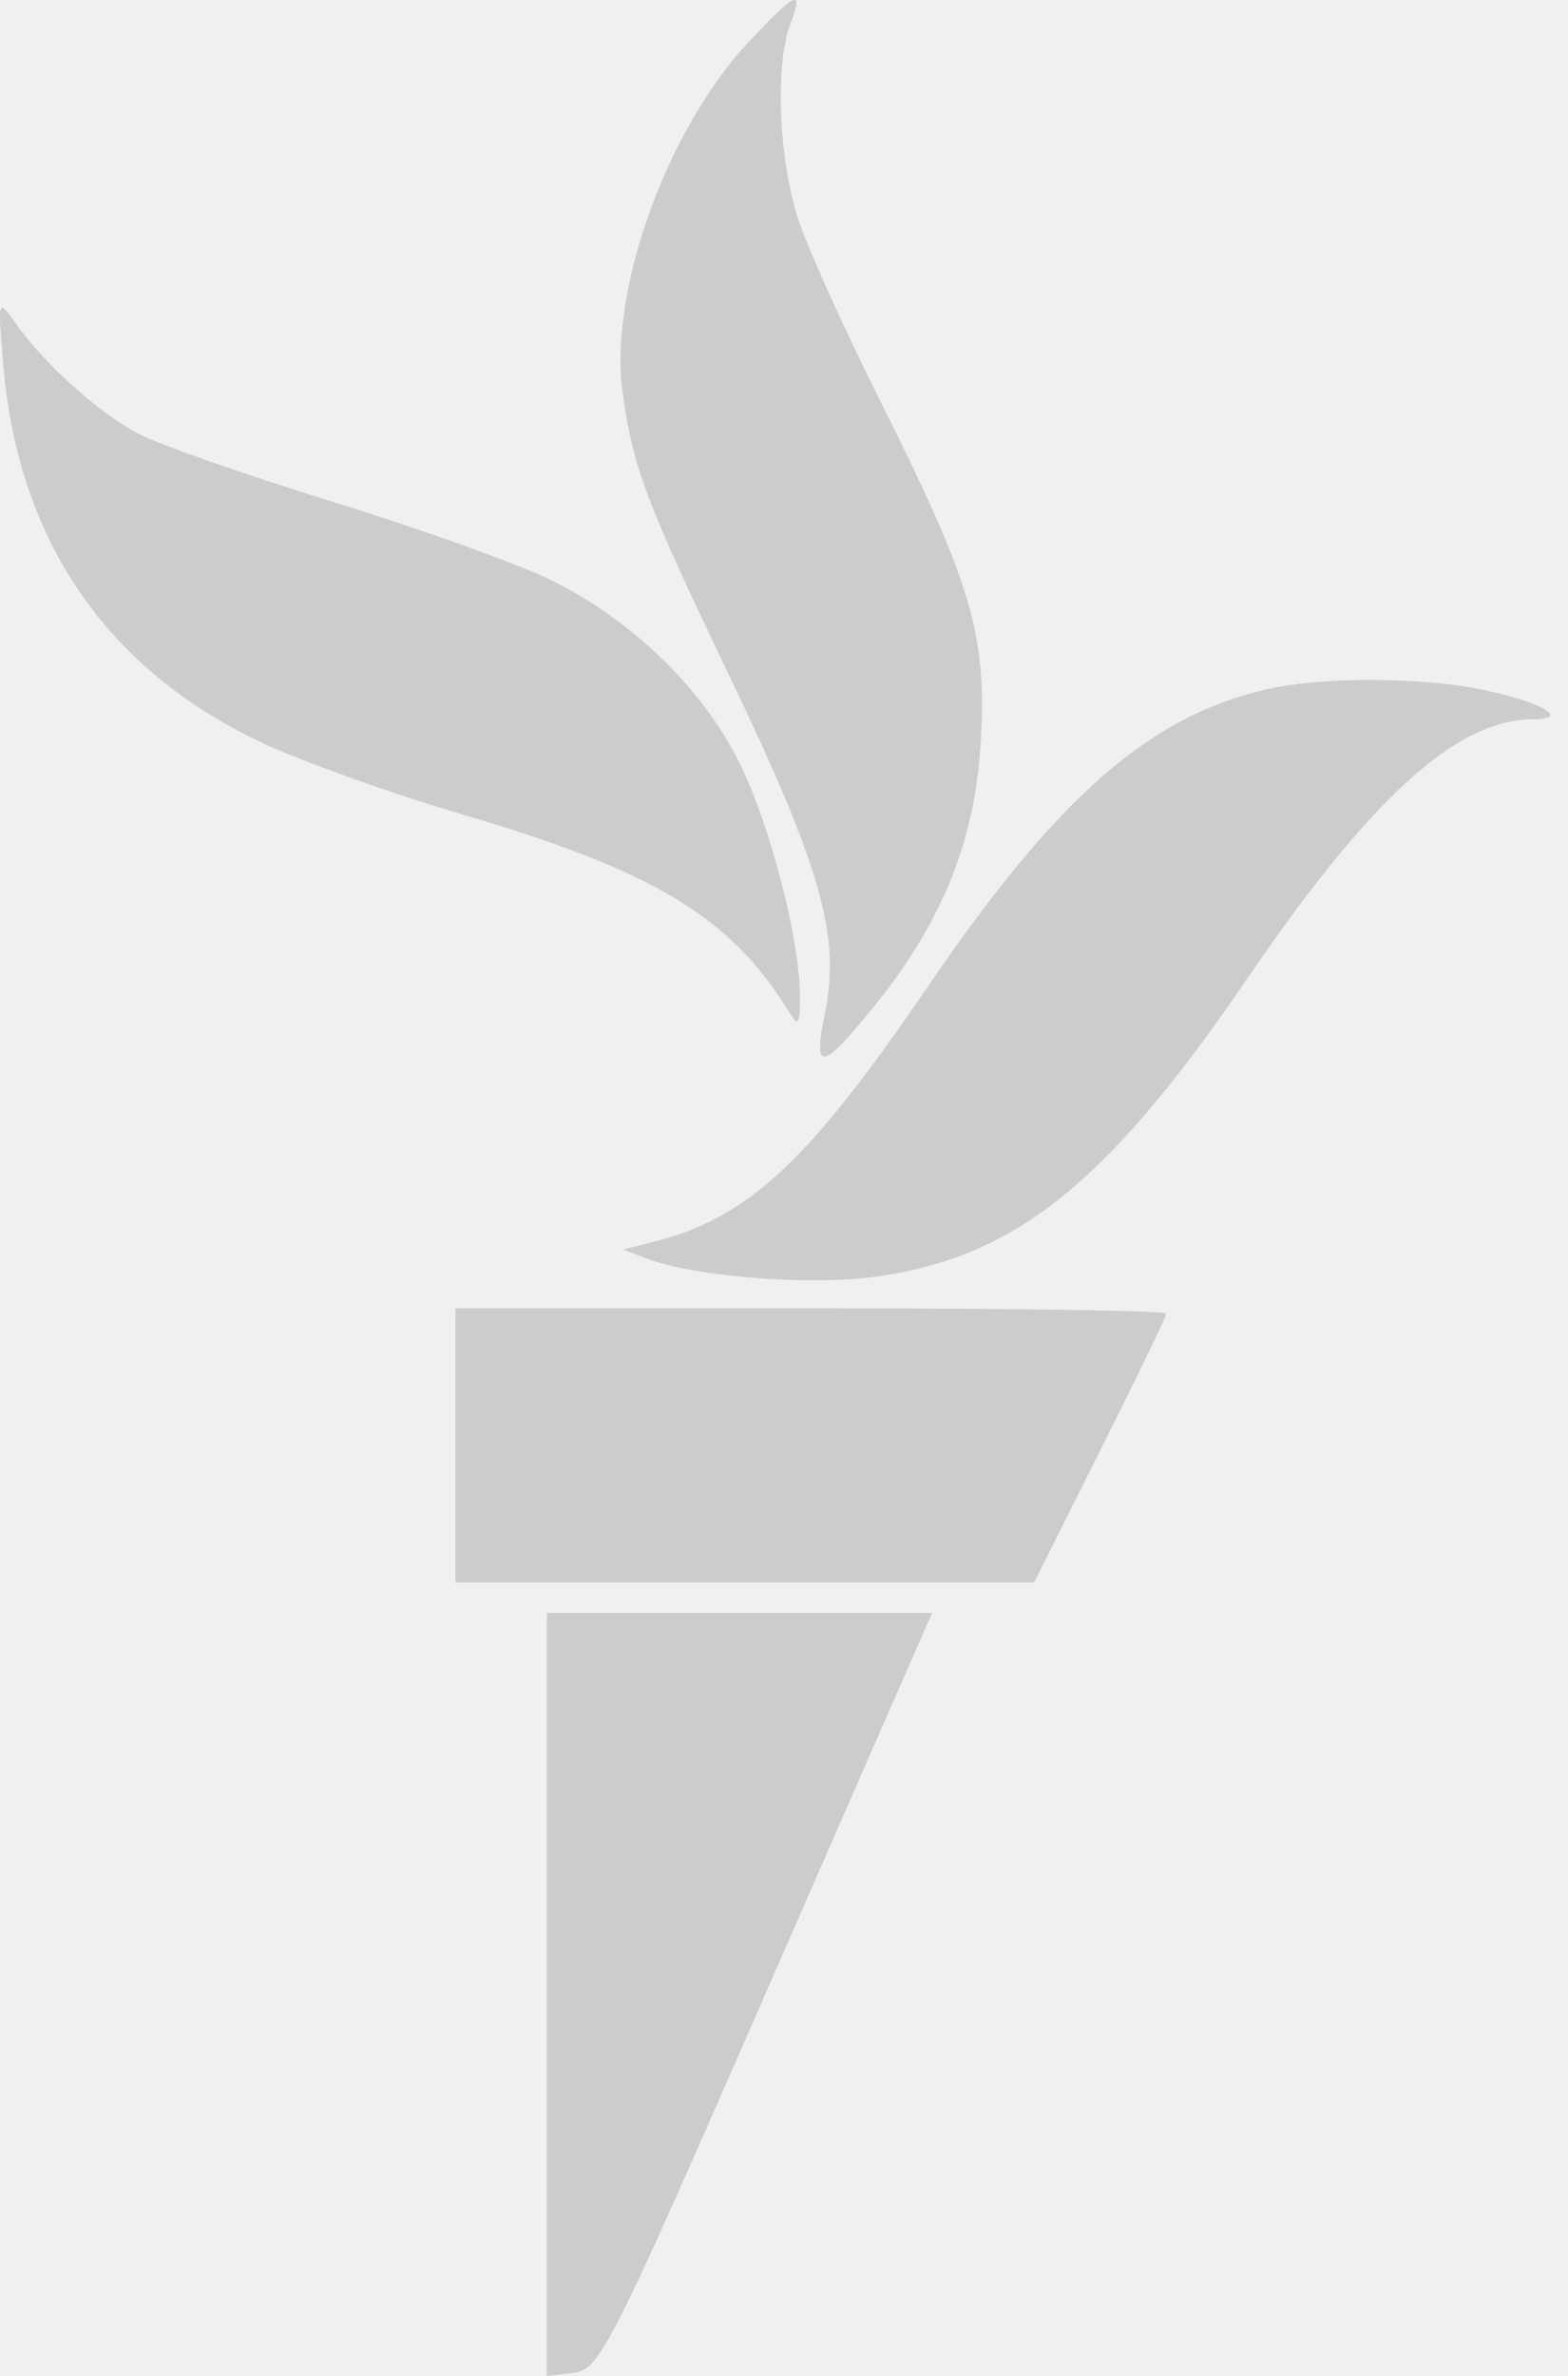
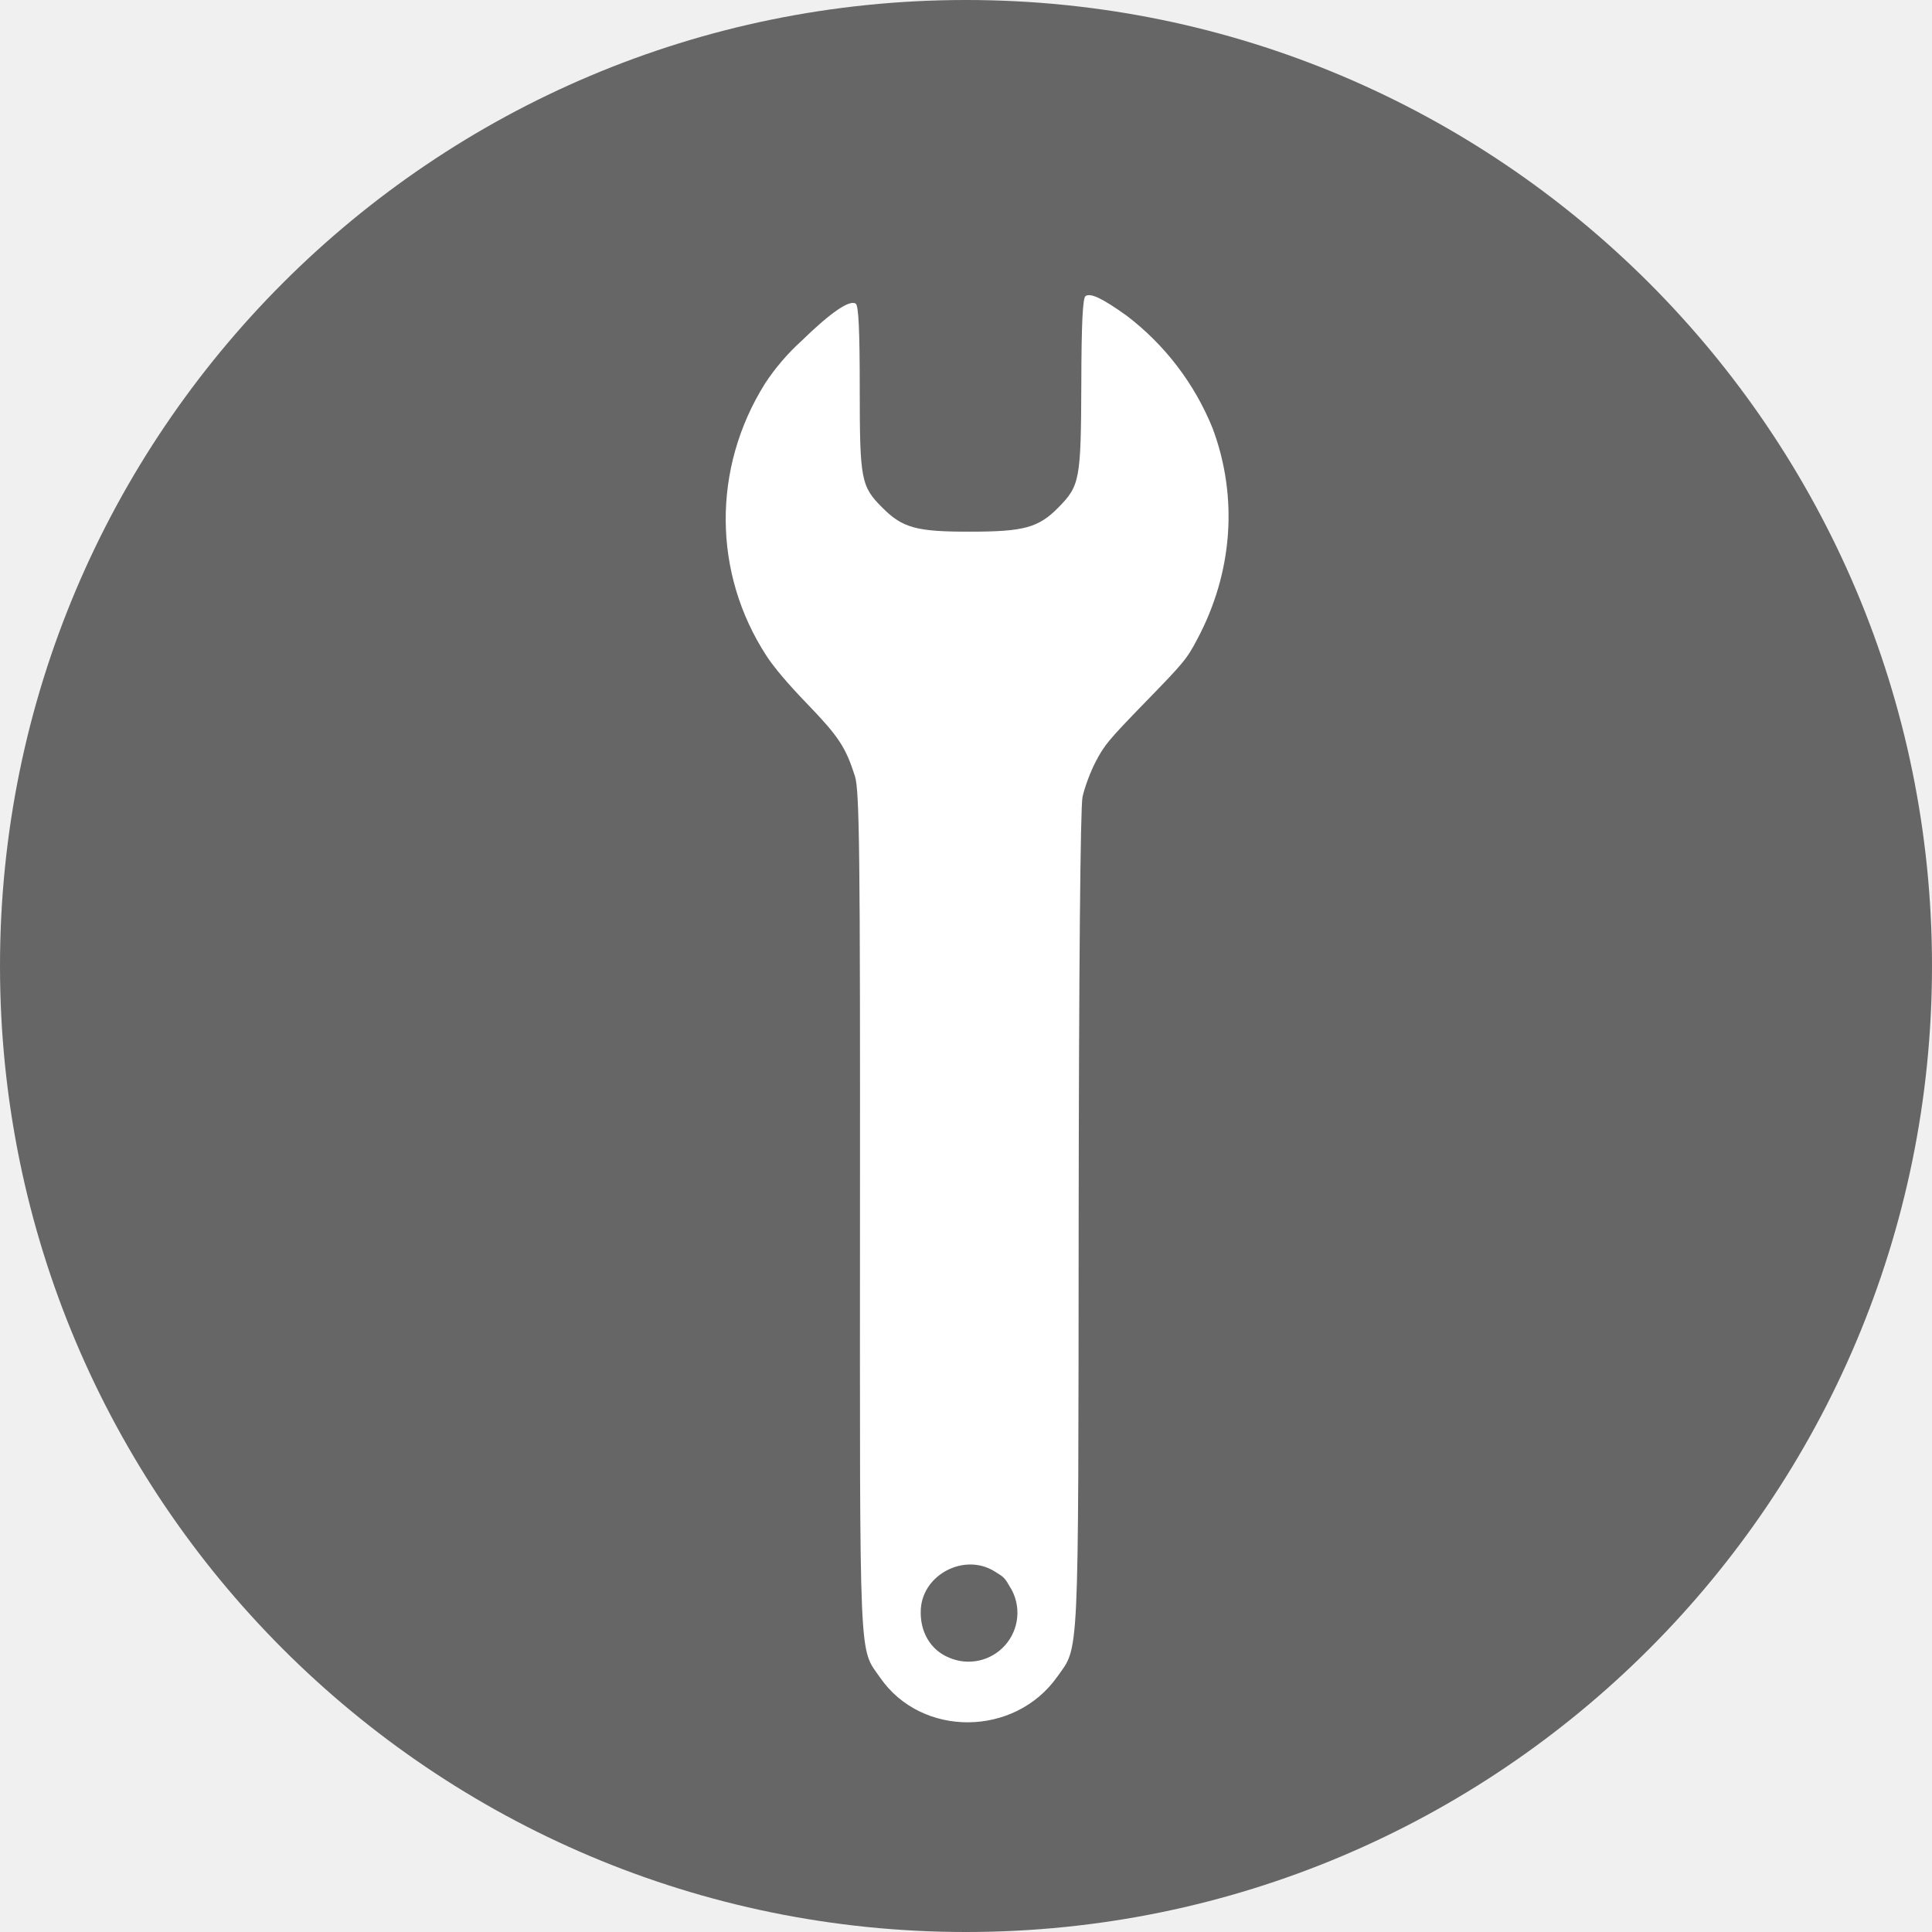
- <svg xmlns="http://www.w3.org/2000/svg" width="66" height="100" fill="none">
-   <path fill="#cccccc" fill-rule="evenodd" d="M31.538 1.737c-3.48 3.71-5.93 10.53-5.328 14.828.44 3.134.975 4.548 4.544 11.995 3.806 7.94 4.63 10.853 3.974 14.05-.522 2.55-.163 2.5 2.093-.29 2.851-3.53 4.237-6.991 4.468-11.165.247-4.448-.4-6.628-4.245-14.291-1.43-2.854-2.96-6.229-3.399-7.5-.861-2.5-1.047-6.589-.38-8.347.58-1.52.244-1.38-1.727.72ZM.138 15.37c.628 7.445 4.42 12.92 11.06 15.97 1.681.773 5.433 2.105 8.337 2.961 7.963 2.348 11.195 4.292 13.61 8.184.464.749.51.708.526-.46.032-2.32-1.22-7.22-2.525-9.877-1.596-3.249-4.727-6.237-8.247-7.87-1.463-.679-5.525-2.12-9.028-3.202-3.502-1.082-7.088-2.335-7.968-2.784-1.698-.866-4.001-2.925-5.25-4.693-.746-1.056-.752-1.035-.515 1.77Zm53.12 13.654c-4.957 1.168-8.806 4.568-14.288 12.62-4.931 7.243-7.515 9.637-11.464 10.624l-1.282.32 1.066.407c1.866.71 6.539 1.103 9.254.776 6.055-.728 9.985-3.83 15.974-12.611 5.2-7.623 8.81-10.89 12.034-10.89 1.576 0 .334-.724-2.123-1.237-2.627-.55-6.864-.553-9.171-.01ZM19.17 60.832v5.77H43.53l2.78-5.55c1.53-3.053 2.782-5.65 2.782-5.771 0-.121-6.732-.22-14.96-.22H19.17v5.77Zm3.847 23.11V100l1.144-.135c1.068-.127 1.579-1.131 7.683-15.096 3.596-8.229 6.731-15.393 6.968-15.923l.43-.961H23.017v16.057Z" clip-rule="evenodd" />
+ <svg xmlns="http://www.w3.org/2000/svg" width="16" height="16" fill="none">
+   <circle cx="8" cy="8" r="8" fill="#666" />
+   <path fill="#fff" fill-rule="evenodd" d="M9.33 2.614c-.2-.143-.298-.19-.34-.162-.023.016-.034.221-.035.726-.003.796-.012.844-.19 1.025-.165.167-.285.2-.73.2-.443.001-.56-.03-.727-.198-.178-.178-.188-.229-.188-.994 0-.478-.01-.68-.033-.696-.051-.035-.208.073-.449.308a1.838 1.838 0 0 0-.303.354c-.438.7-.433 1.57.013 2.255.06.093.18.235.335.395.263.273.32.36.397.6.038.116.044.637.042 3.622-.001 3.804-.01 3.59.168 3.846.343.495 1.112.49 1.465-.008.184-.259.175-.079.178-3.777.002-2.053.014-3.428.032-3.51.016-.075.064-.206.108-.29.074-.142.107-.181.415-.498.315-.324.34-.353.427-.518.295-.553.34-1.179.127-1.748a2.216 2.216 0 0 0-.712-.932Zm-.96 10.537a.405.405 0 0 1-.51.577c-.157-.064-.246-.22-.234-.406.02-.286.362-.461.608-.31.084.051.087.054.135.139Z" clip-rule="evenodd" />
</svg>
